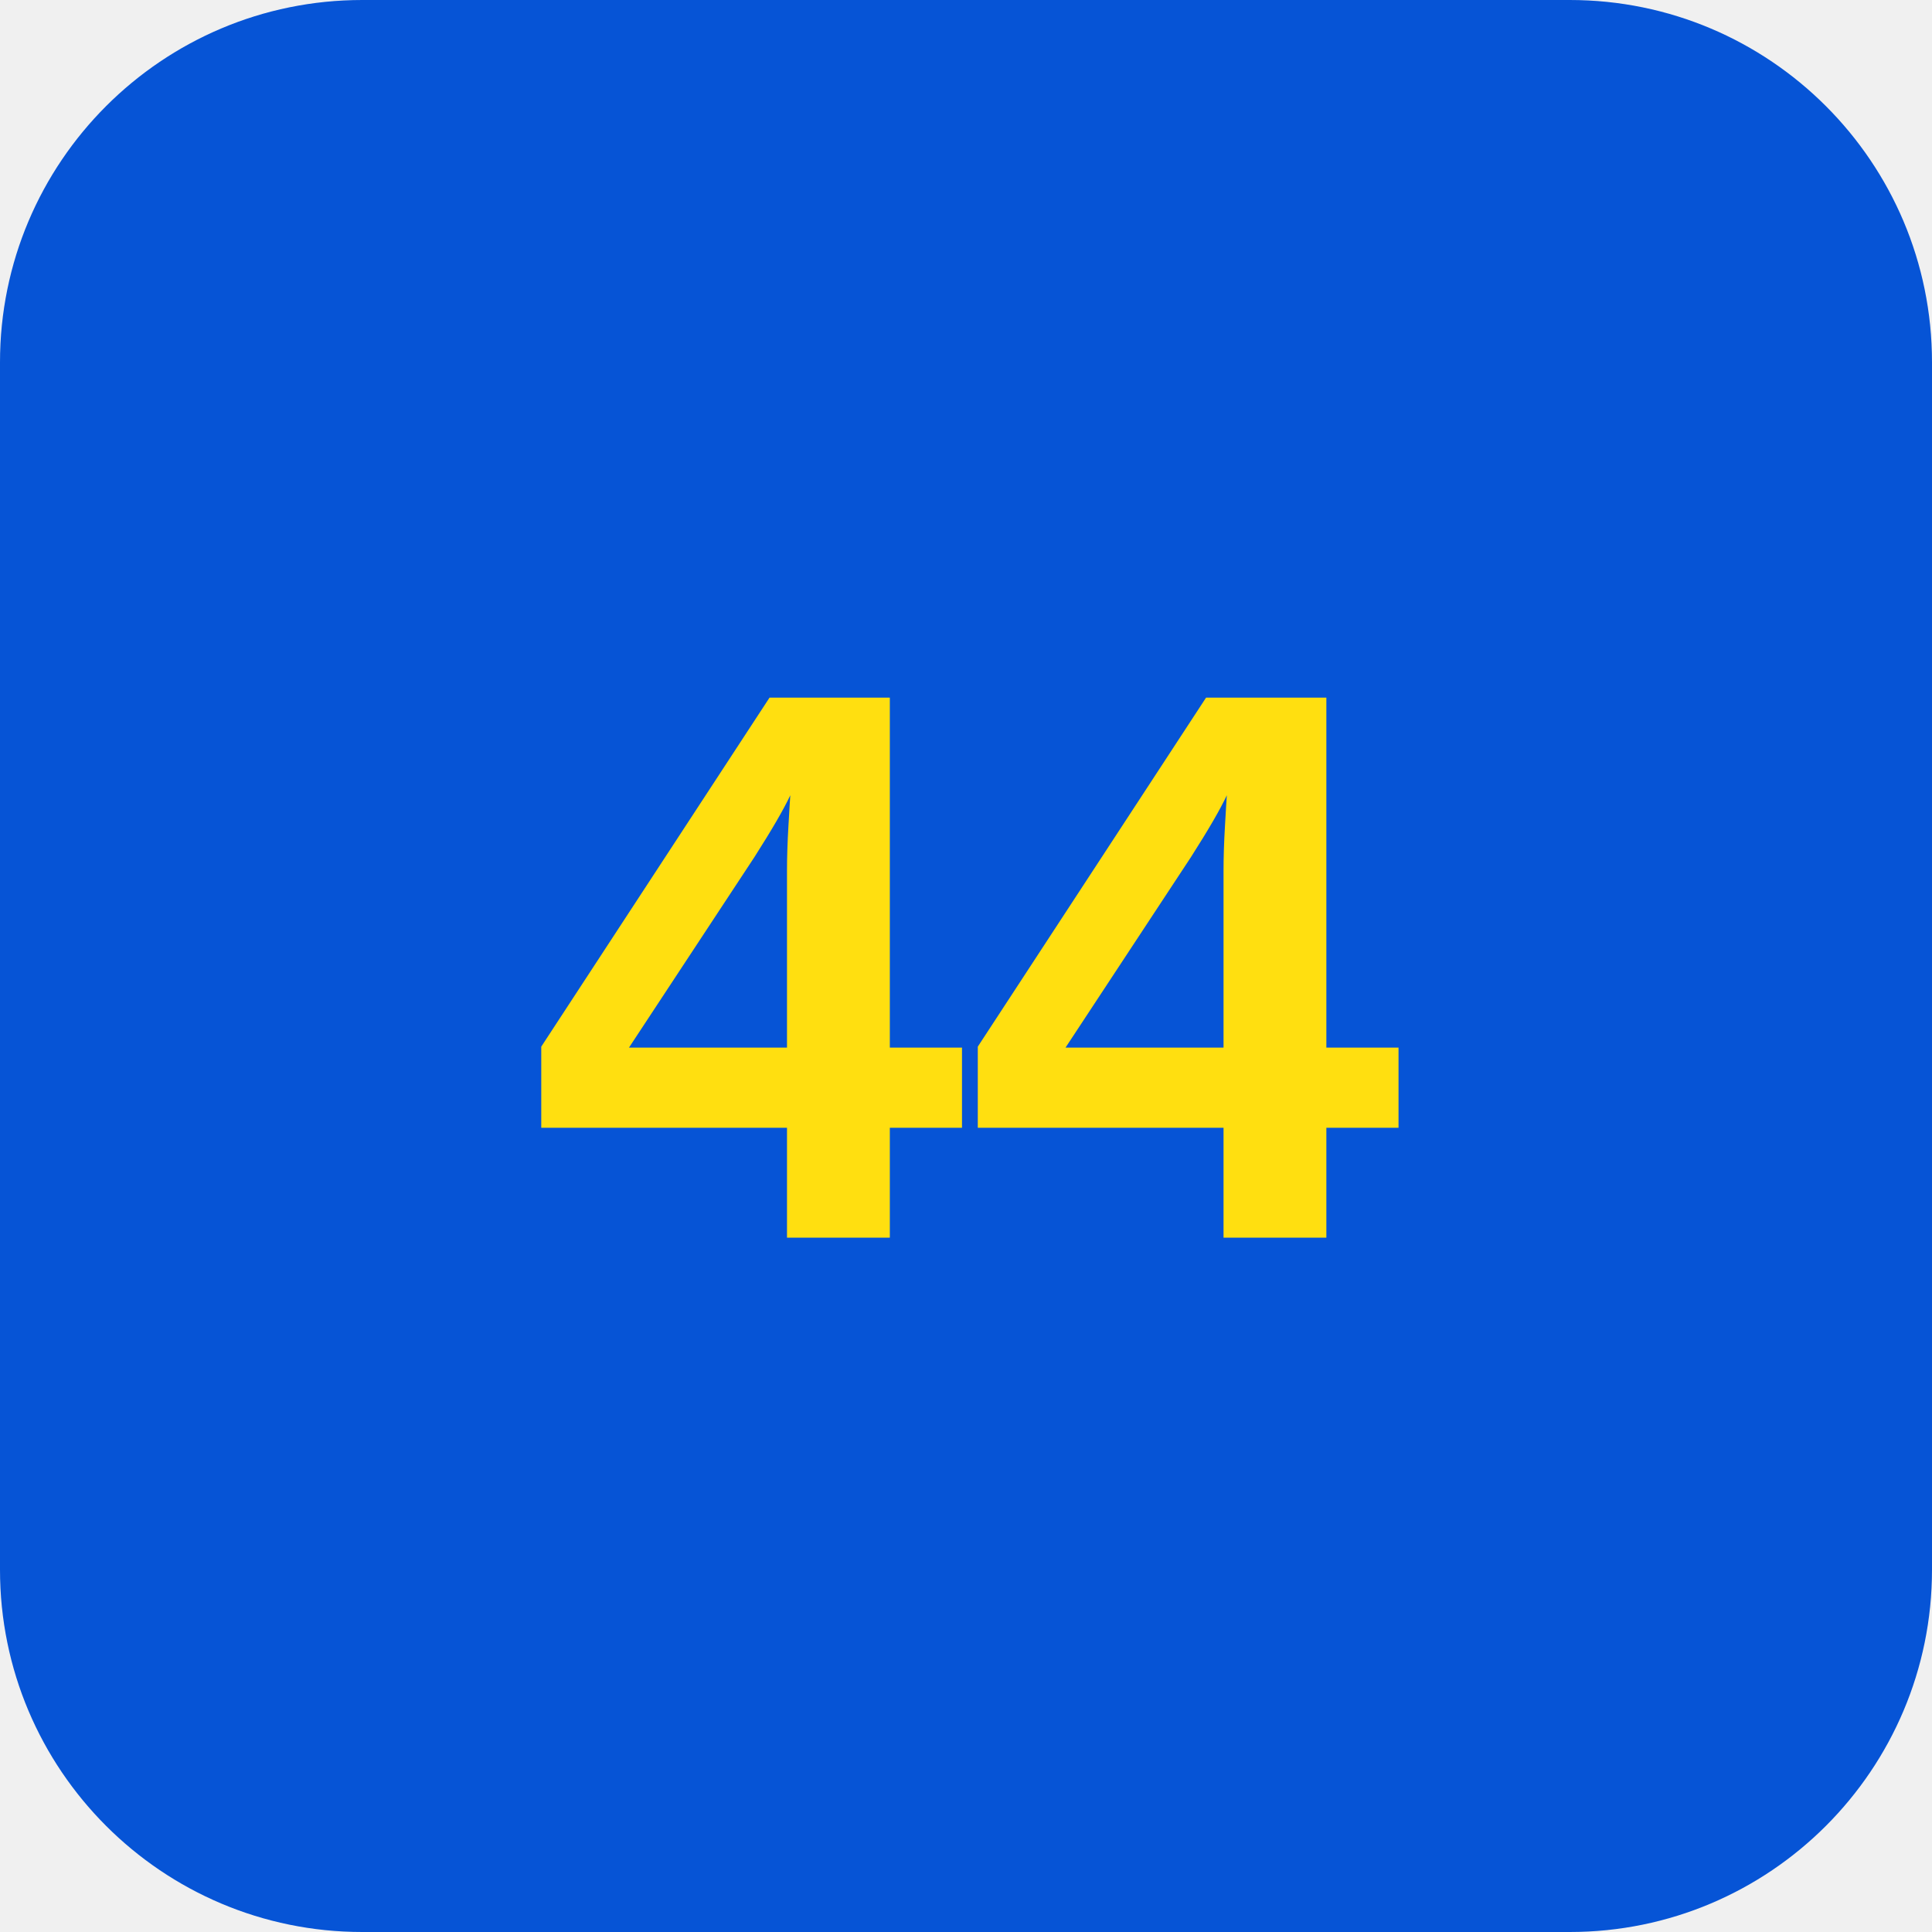
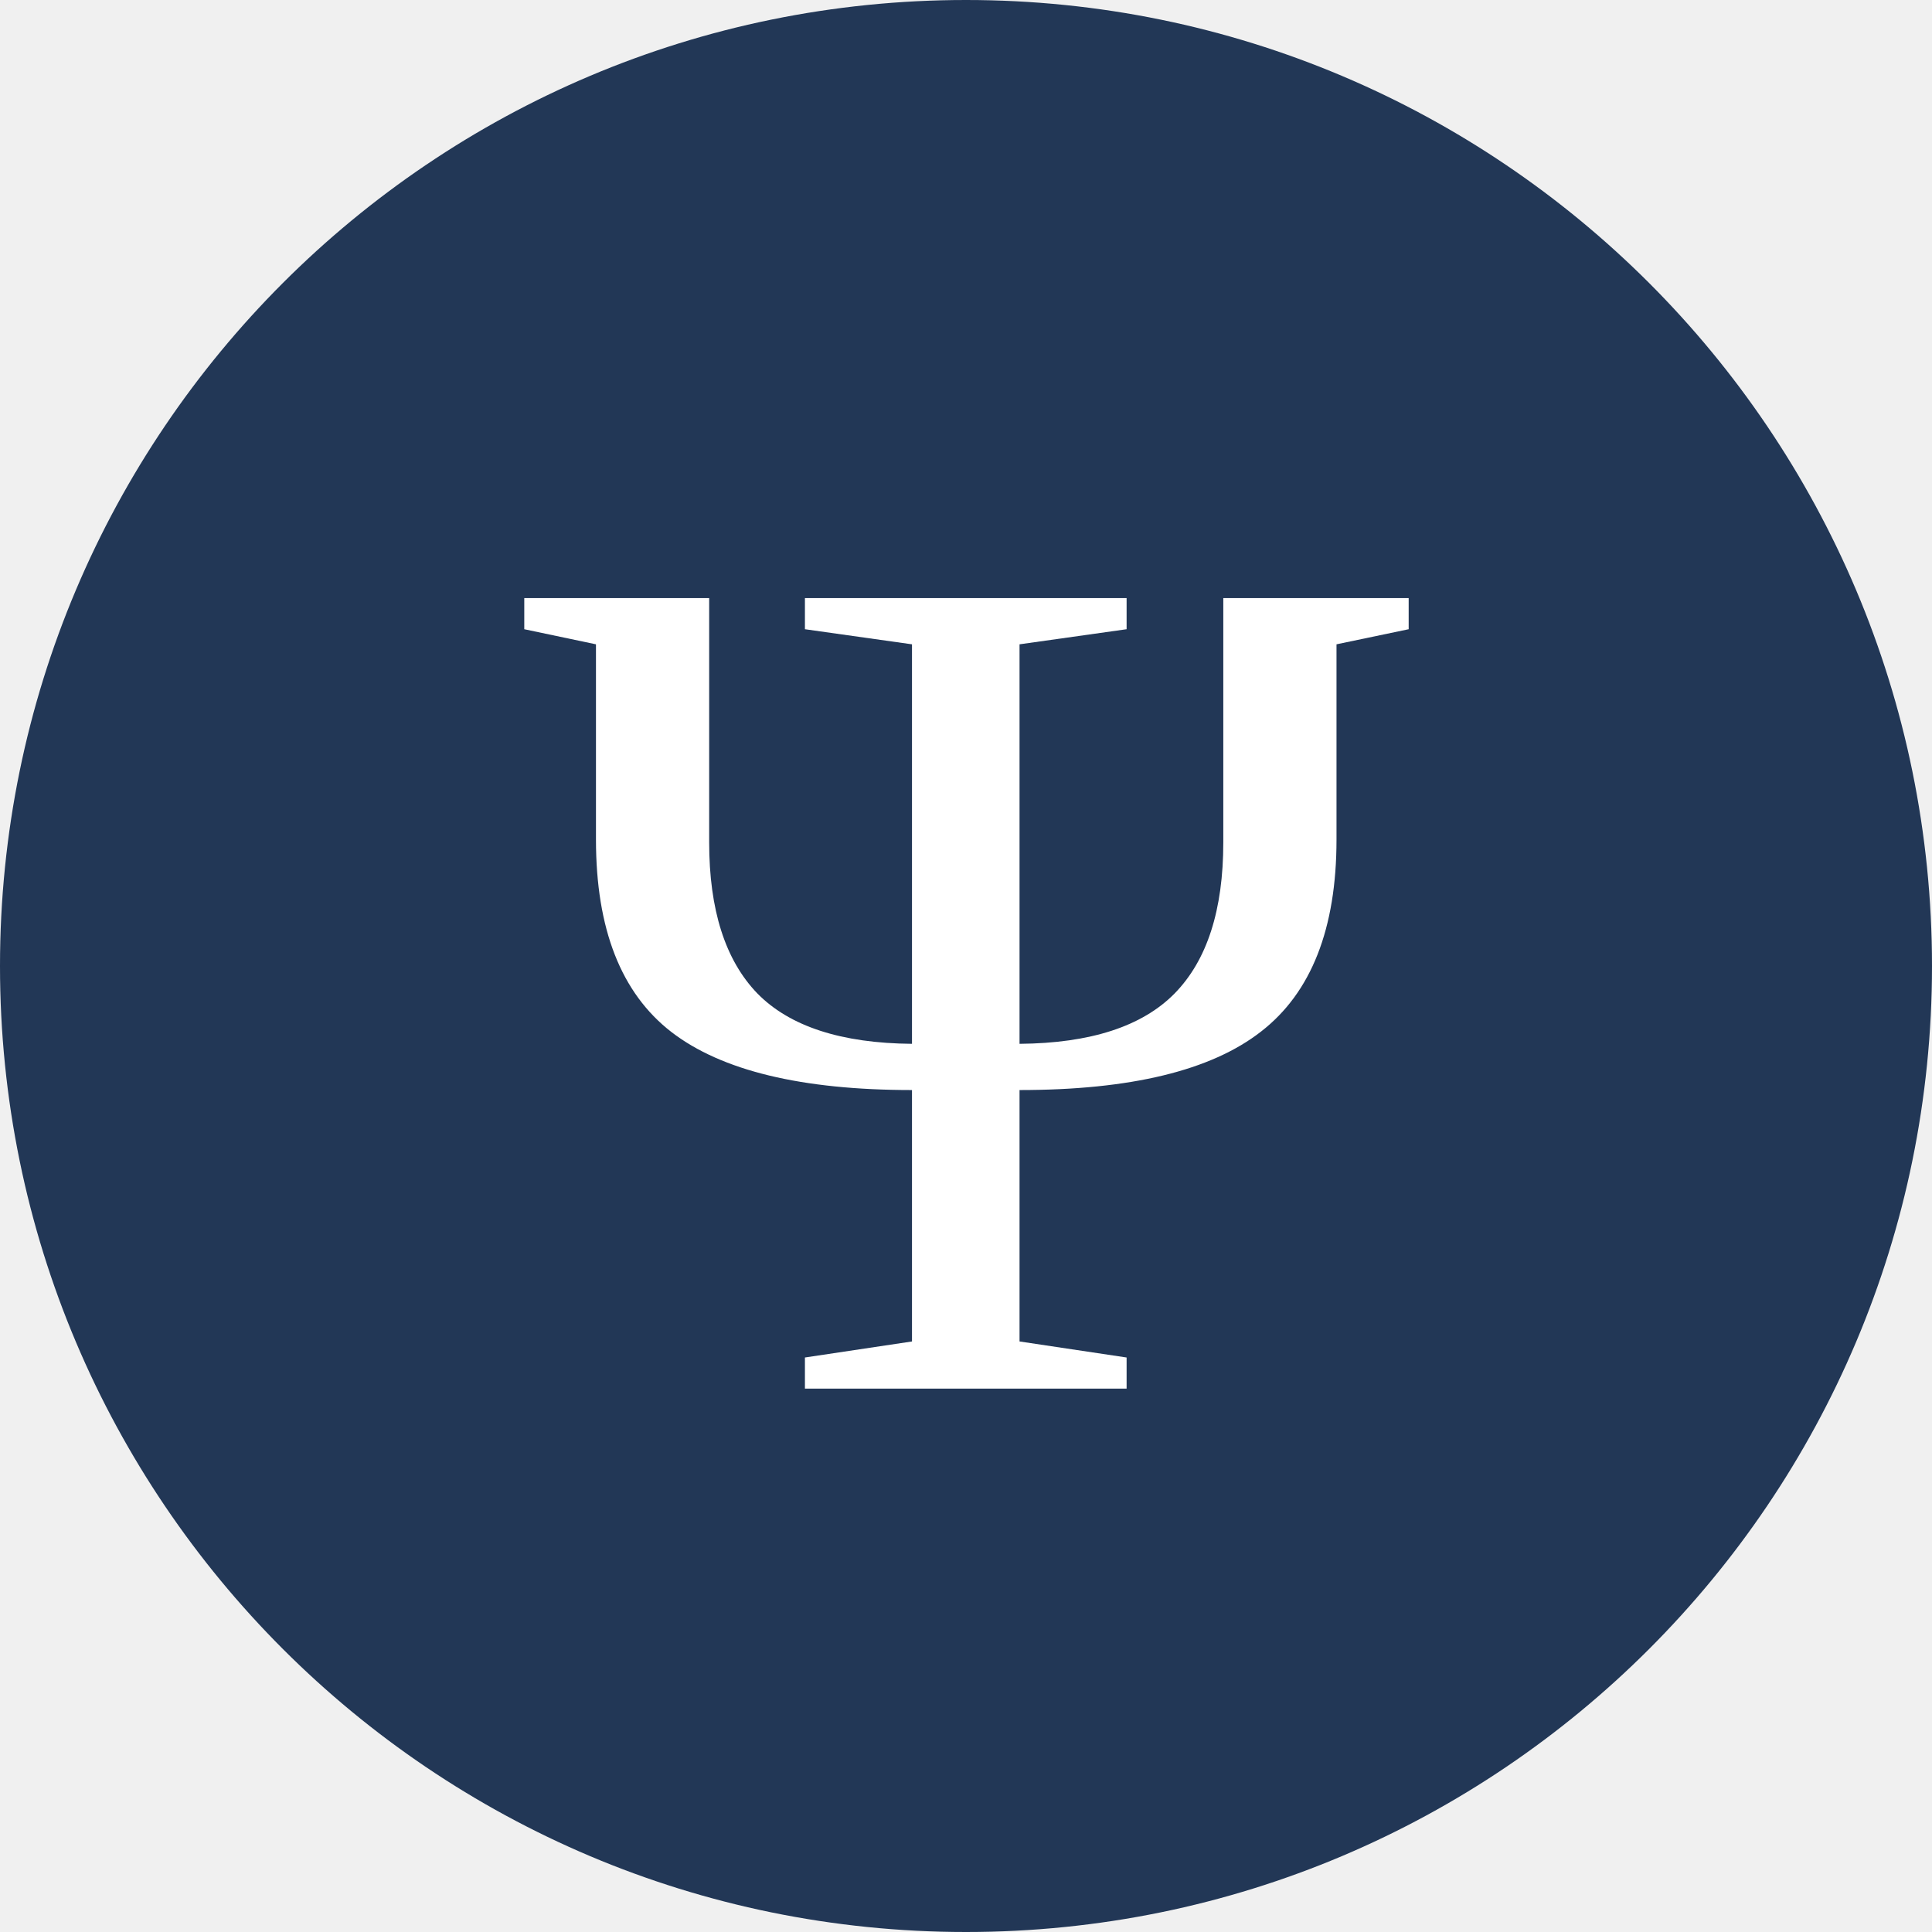
<svg xmlns="http://www.w3.org/2000/svg" viewBox="0 0 64 64">
-   <rect width="64" height="64" rx="12" fill="#0654d6" />
-   <text x="32" y="41" font-family="Arial Black, Arial, sans-serif" font-size="26" font-weight="900" fill="#ffdf10" text-anchor="middle">44</text>
+   <circle cx="32" cy="32" r="32" fill="#223756" />
+   <text x="32" y="46" text-anchor="middle" font-family="Georgia, 'Times New Roman', serif" font-size="40" fill="#ffffff">Ψ</text>
</svg>
